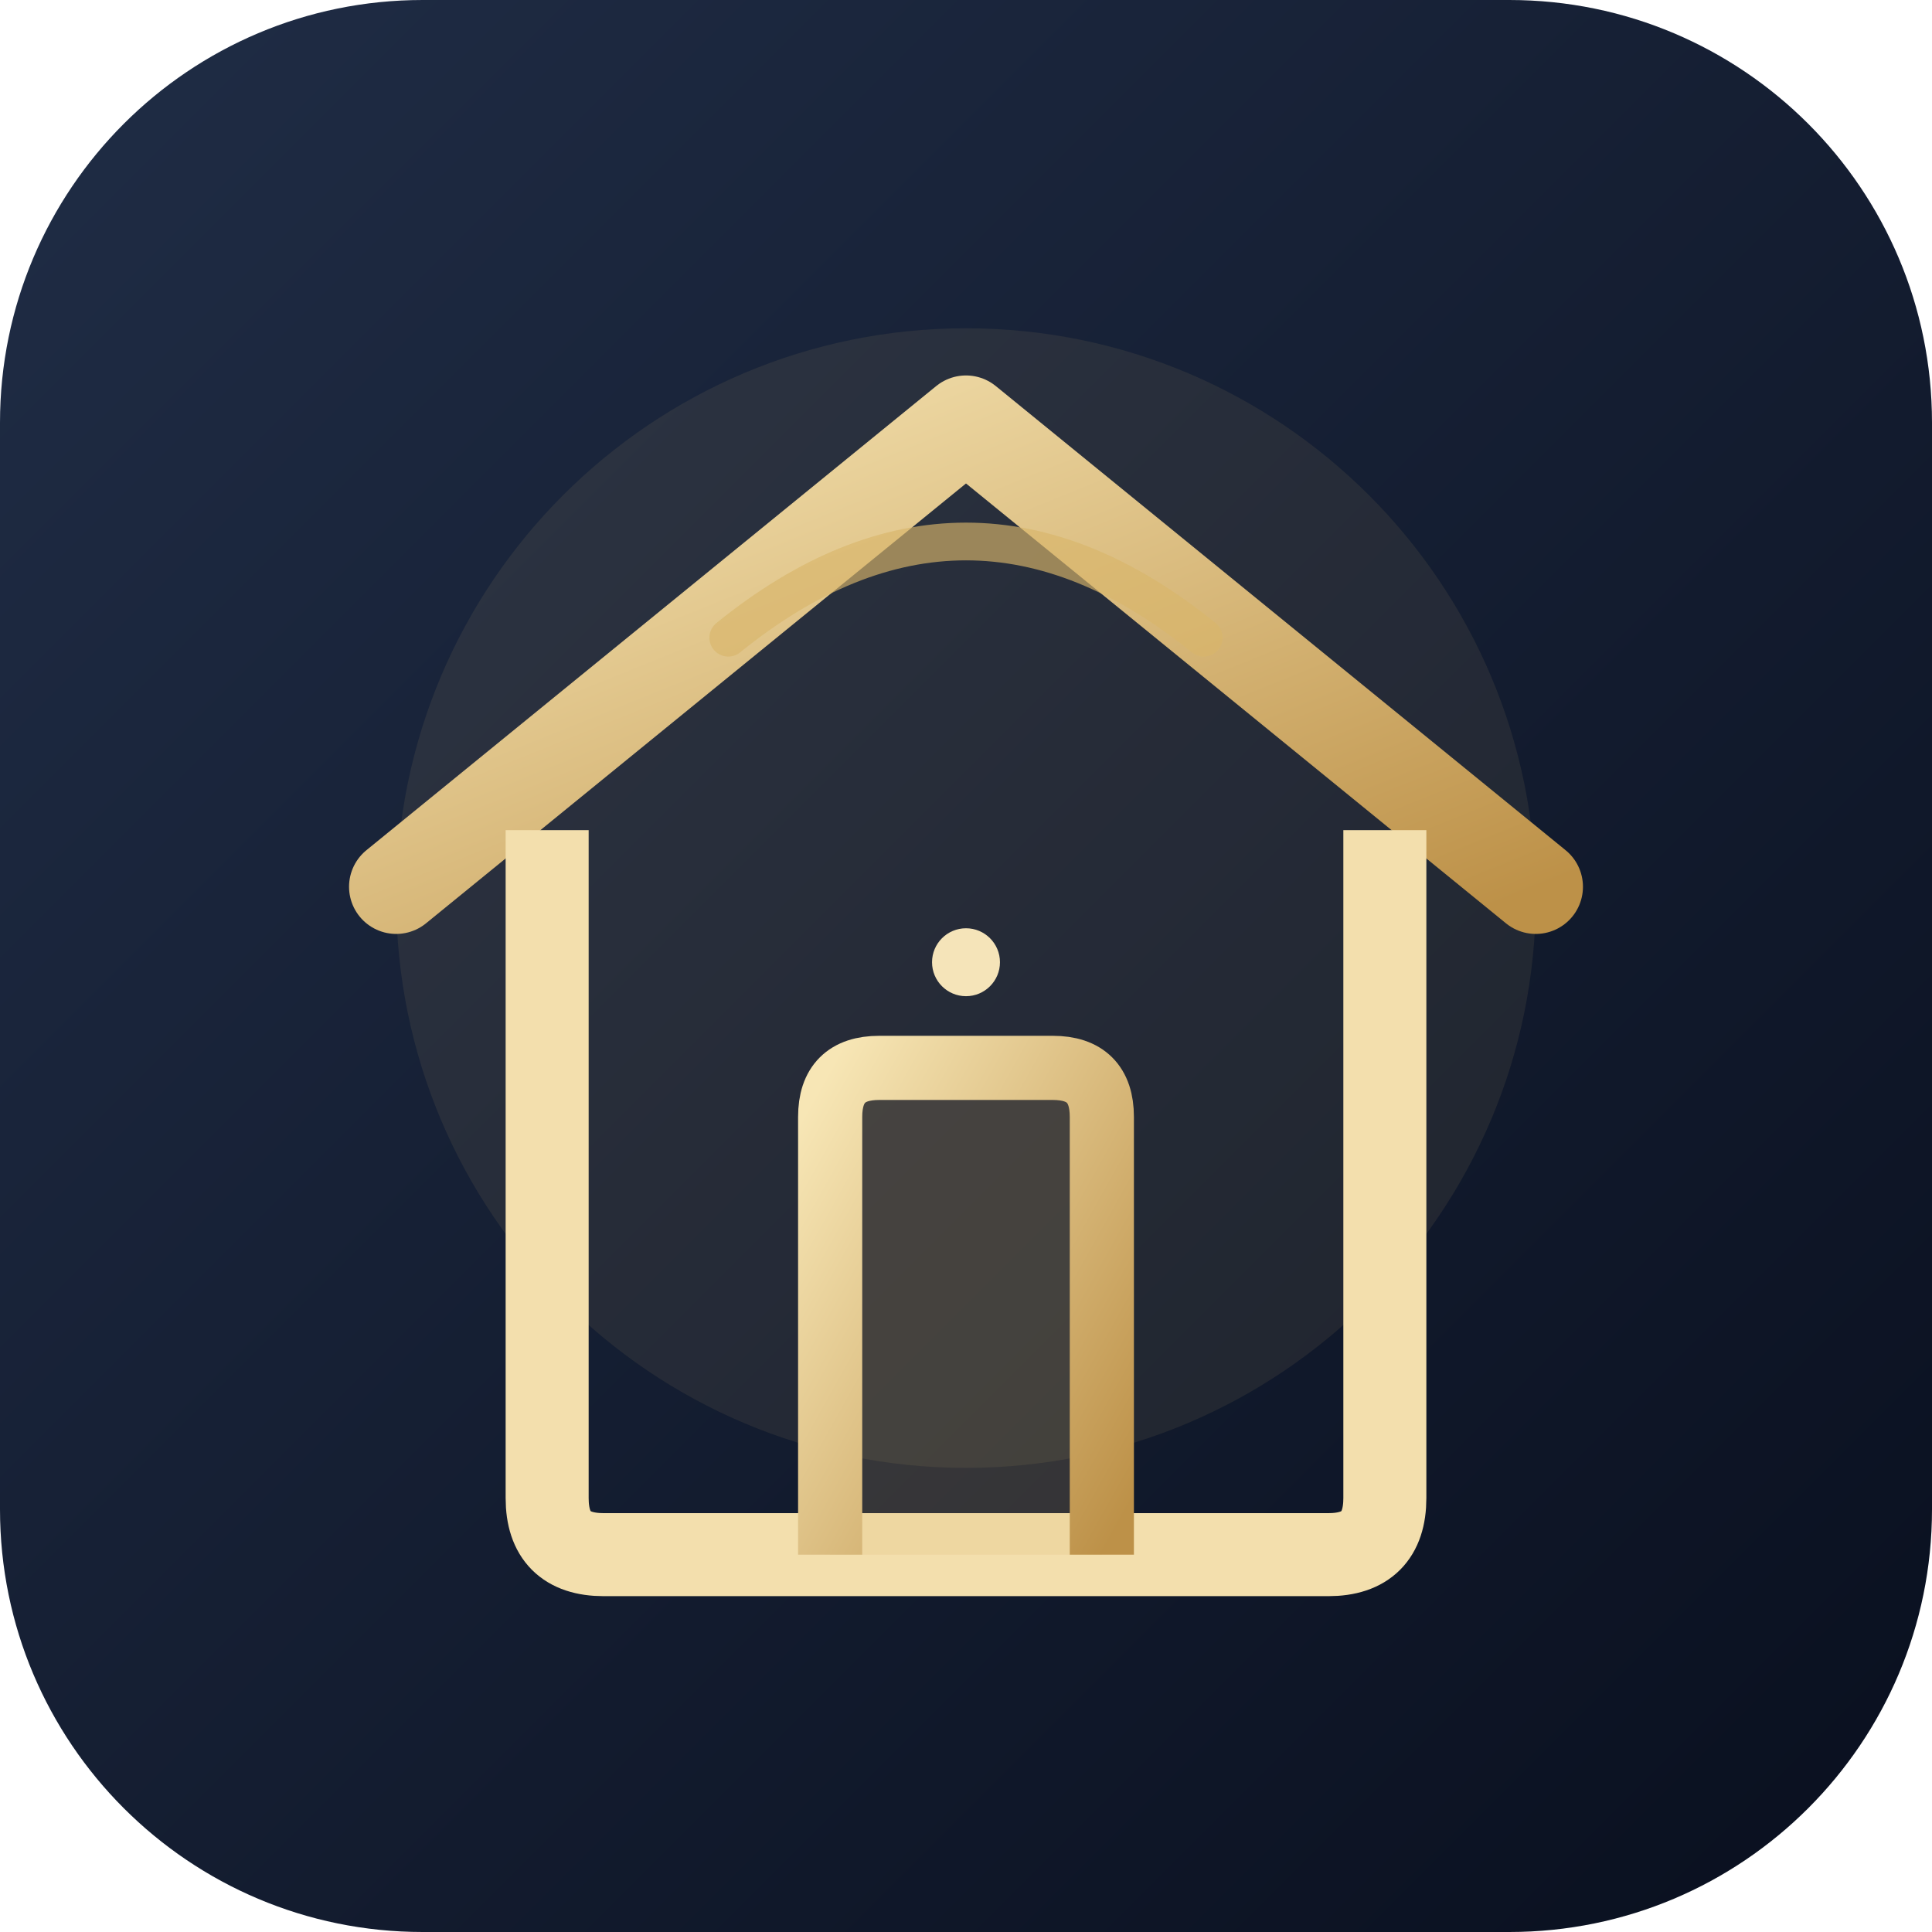
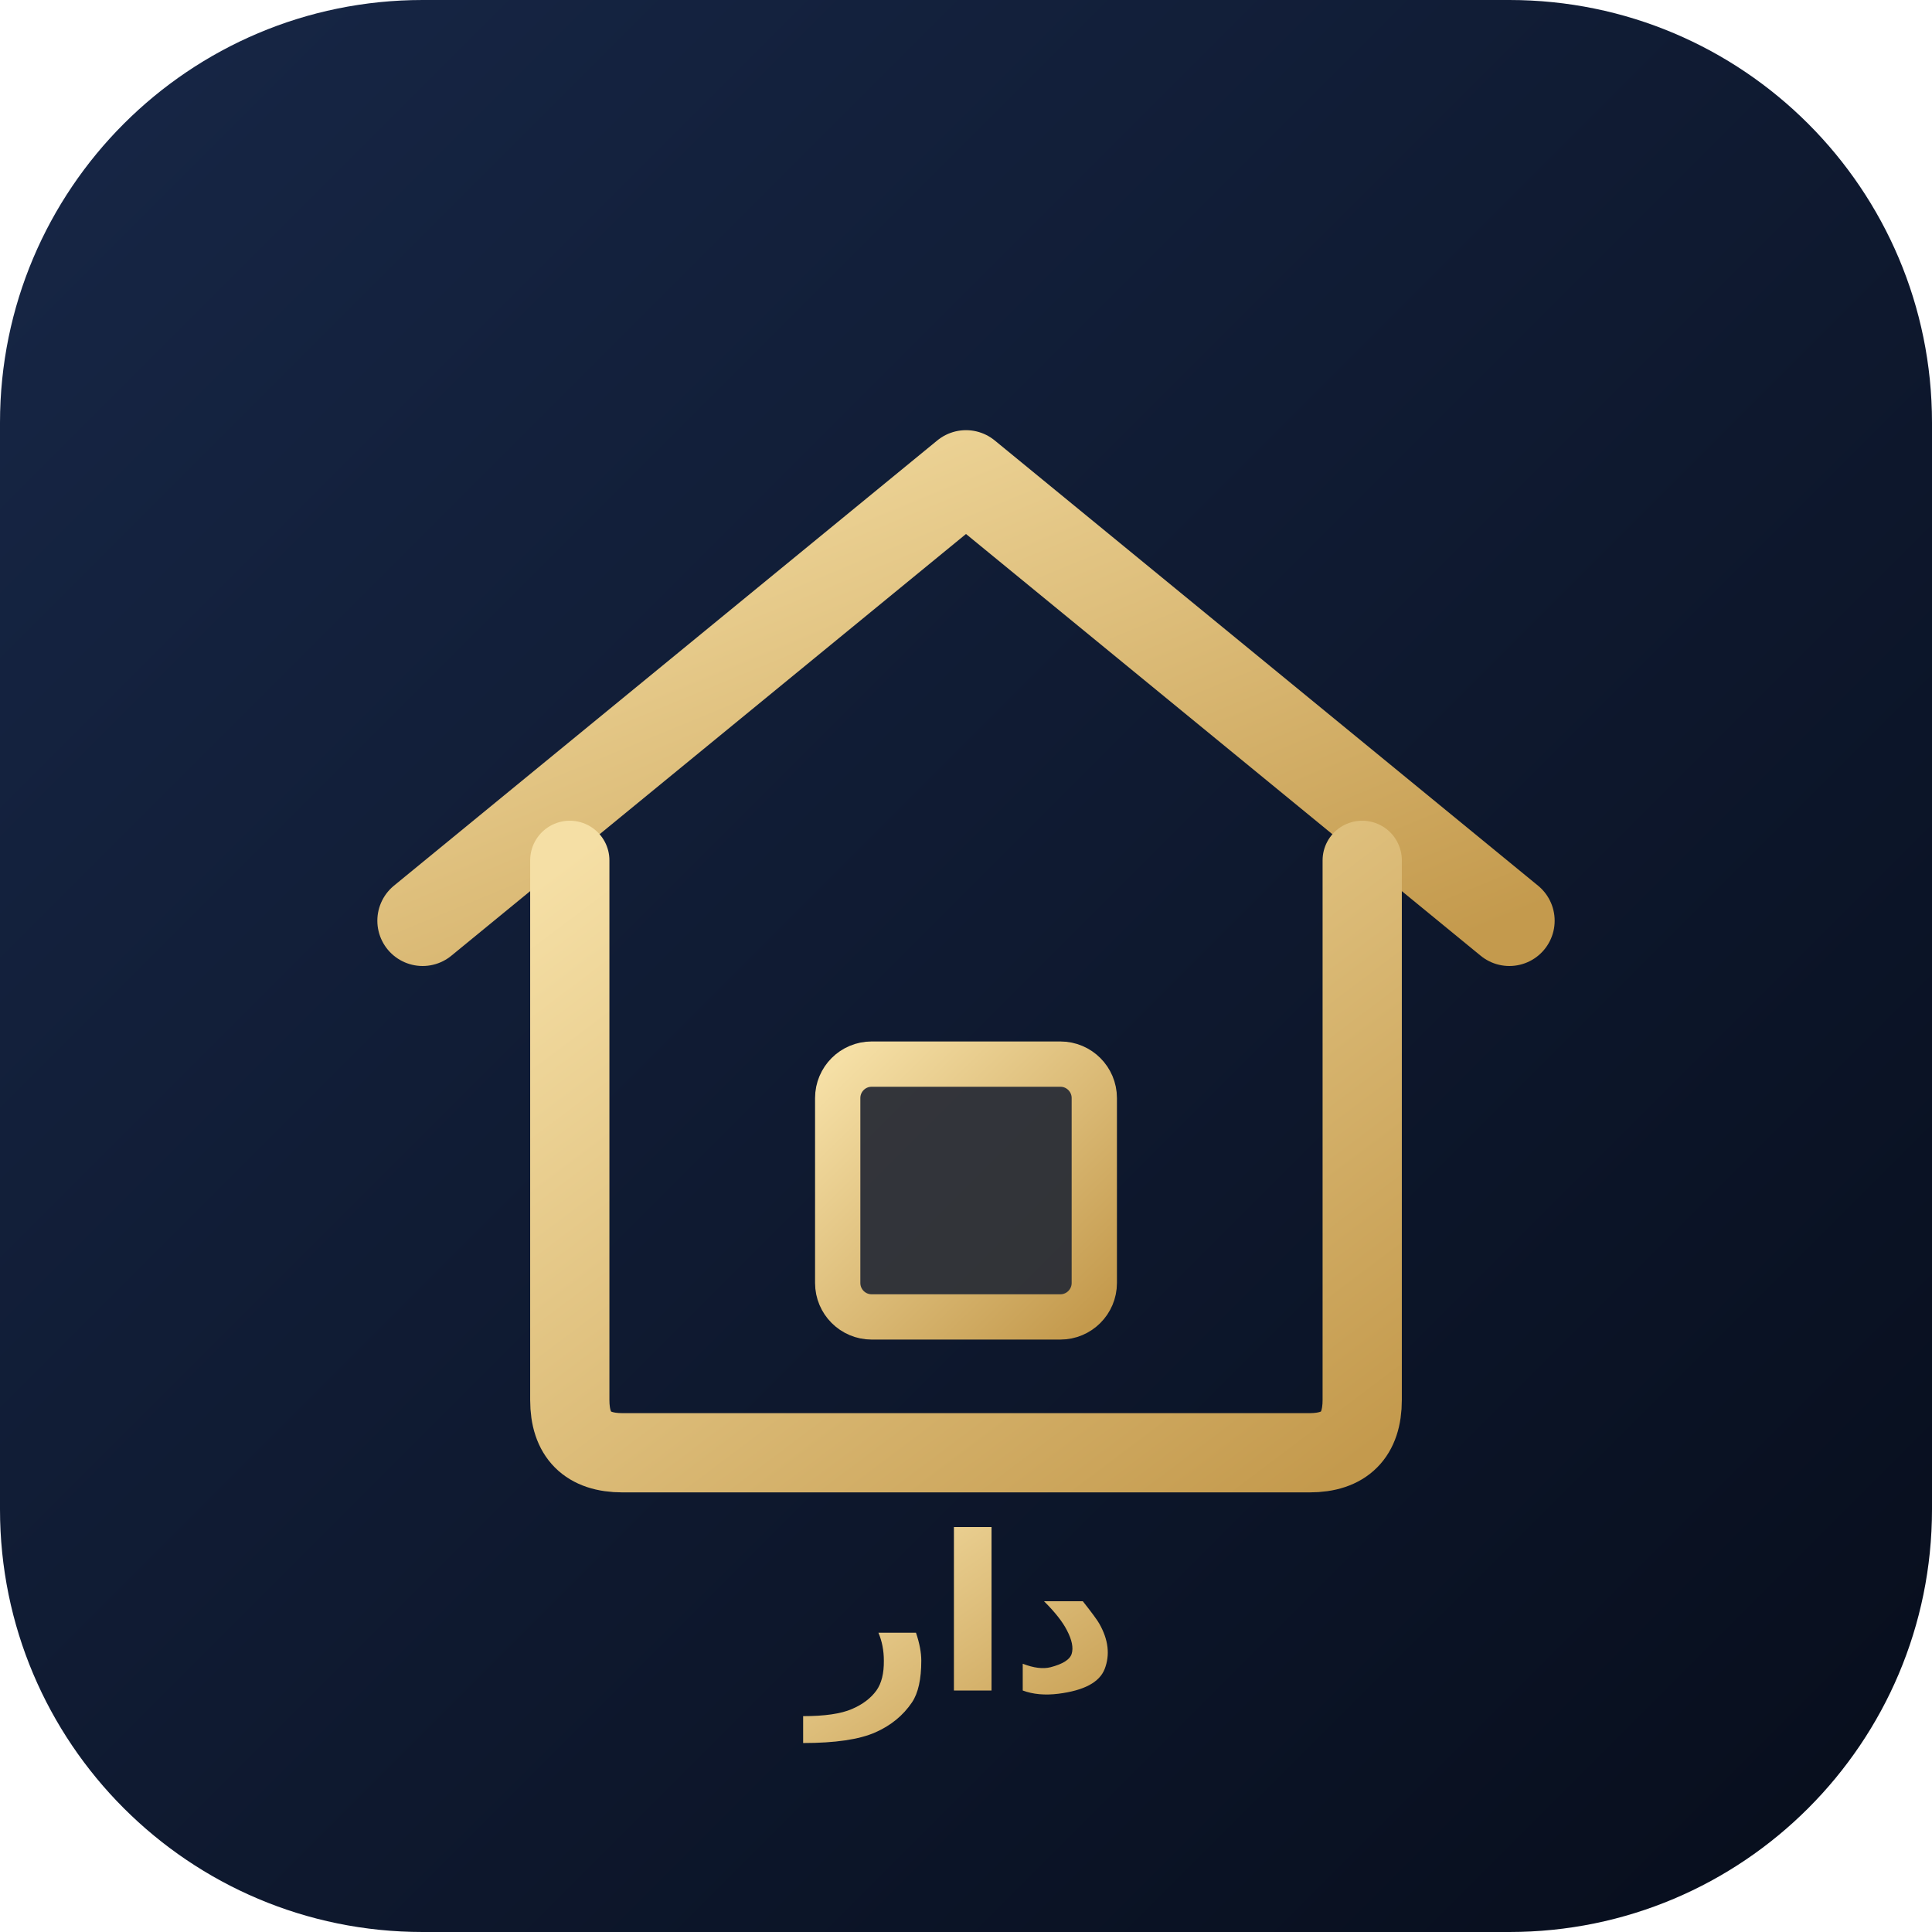
<svg xmlns="http://www.w3.org/2000/svg" viewBox="0 0 512 512">
  <defs>
    <linearGradient id="bg" x1="0" y1="0" x2="1" y2="1">
-       <stop stop-color="#202d46" />
-       <stop offset="1" stop-color="#090f1e" />
+       <stop stop-color="#172747" />
+       <stop offset="1" stop-color="#070d1b" />
    </linearGradient>
    <linearGradient id="gold" x1="0" y1="0" x2="1" y2="1">
-       <stop stop-color="#f7e6b5" />
-       <stop offset="1" stop-color="#bd9148" />
+       <stop stop-color="#f5dfa5" />
+       <stop offset="1" stop-color="#c49a4d" />
    </linearGradient>
  </defs>
  <rect width="512" height="512" rx="112" fill="url(#bg)" />
-   <circle cx="256" cy="238" r="151" fill="#d8b66a" opacity=".09" />
-   <path d="M105 235 256 112l151 123" fill="none" stroke="url(#gold)" stroke-width="25" stroke-linecap="round" stroke-linejoin="round" />
-   <path d="M145 220v177q0 15 15 15h192q15 0 15-15V220" fill="none" stroke="#f3dfad" stroke-width="22" stroke-linejoin="round" />
-   <path d="M220 412V296q0-13 13-13h46q13 0 13 13v116" fill="#d8b66a" fill-opacity=".18" stroke="url(#gold)" stroke-width="17" />
-   <circle cx="256" cy="255" r="9" fill="#f5e4b9" />
-   <path d="M193 169q63-51 126 0" fill="none" stroke="#d8b66a" stroke-width="10" stroke-linecap="round" opacity=".65" />
+   <path d="M112 244 256 126l144 118" fill="none" stroke="url(#gold)" stroke-width="24" stroke-linecap="round" stroke-linejoin="round" />
+   <path d="M151 228v143q0 14 14 14h182q14 0 14-14V228" fill="none" stroke="url(#gold)" stroke-width="21" stroke-linecap="round" stroke-linejoin="round" />
+   <rect x="222" y="282" width="68" height="67" rx="9" fill="#d8b66a" fill-opacity=".18" stroke="url(#gold)" stroke-width="12" />
+   <text x="256" y="448" text-anchor="middle" direction="rtl" font-family="Tahoma, Arial, sans-serif" font-size="57" font-weight="600" fill="url(#gold)">دار</text>
</svg>
